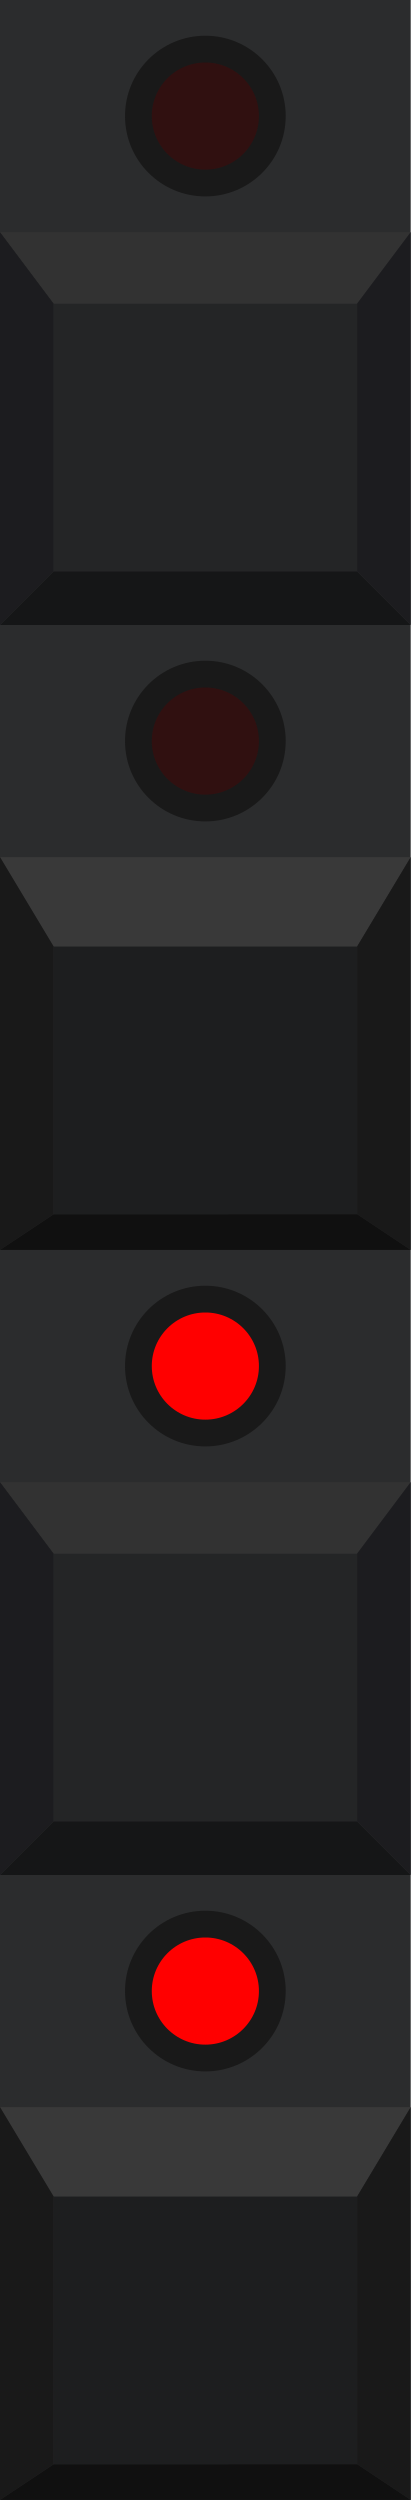
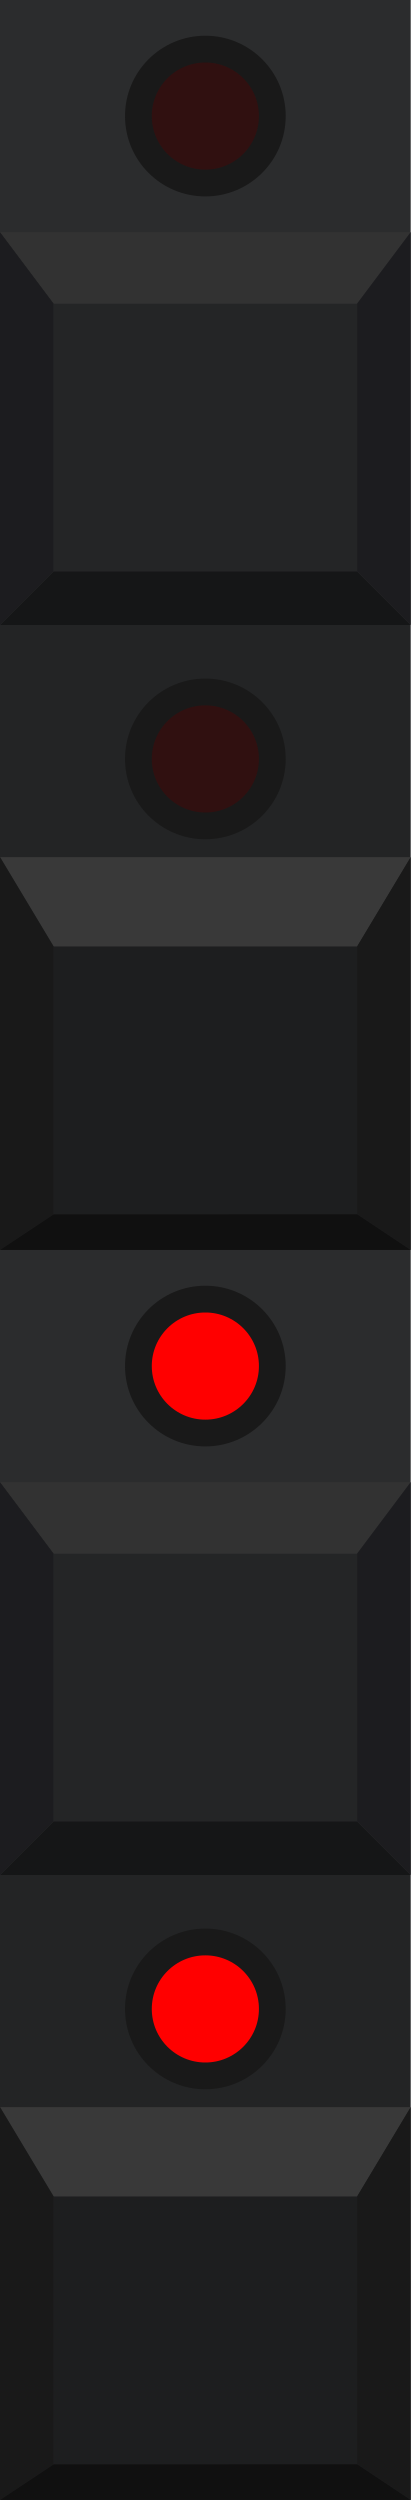
<svg xmlns="http://www.w3.org/2000/svg" width="23" height="140" viewBox="0 0 23 140" fill="none">
-   <rect y="105" width="23" height="35" fill="#2B2C2D" />
+   <rect y="105" width="23" height="35" fill="#232425" />
  <path d="M3 123H20V138H3V123Z" fill="#1D1E1F" />
  <path d="M0 118H23L20 123H3L0 118Z" fill="#393939" />
  <path d="M0 140L0 118L3 123L3 138L0 140Z" fill="#191919" />
  <path d="M23 140V118L20 123V138L23 140Z" fill="#191919" />
  <path d="M23 139.995L20 137.995L3 138L0 139.995H23Z" fill="#101010" />
-   <circle cx="11.5" cy="111.5" r="3.75" fill="#FF0000" stroke="#191919" stroke-width="1.5" />
+   <circle cx="11.5" cy="112.5" r="3.75" fill="#FF0000" stroke="#191919" stroke-width="1.5" />
  <rect y="70" width="23" height="35" fill="#2B2C2D" />
  <rect x="3" y="87" width="17" height="15" fill="#242526" />
  <path d="M0 83H23L20 87H3L0 83Z" fill="#323232" />
  <path d="M0 105H23L20 102H3L0 105Z" fill="#151617" />
  <path d="M0 105L0 83L3 87L3 102L0 105Z" fill="#1C1C1F" />
  <path d="M23 105V83L20 87V102L23 105Z" fill="#1C1C1F" />
  <circle cx="11.5" cy="76.5" r="3.75" fill="#FF0000" stroke="#191919" stroke-width="1.5" />
-   <rect y="35" width="23" height="35" fill="#2B2C2D" />
+   <rect y="35" width="23" height="35" fill="#232425" />
  <path d="M3 53H20V68H3V53Z" fill="#1D1E1F" />
  <path d="M0 48H23L20 53H3L0 48Z" fill="#393939" />
  <path d="M0 70L0 48L3 53L3 68L0 70Z" fill="#191919" />
  <path d="M23 70V48L20 53V68L23 70Z" fill="#191919" />
  <path d="M23 69.995L20 67.995L3 68L0 69.995H23Z" fill="#101010" />
-   <circle cx="11.5" cy="41.5" r="3.75" fill="#301010" stroke="#191919" stroke-width="1.5" />
+   <circle cx="11.5" cy="42.5" r="3.75" fill="#301010" stroke="#191919" stroke-width="1.5" />
  <rect width="23" height="35" fill="#2B2C2D" />
  <rect x="3" y="17" width="17" height="15" fill="#242526" />
  <path d="M0 13H23L20 17H3L0 13Z" fill="#323232" />
  <path d="M0 35H23L20 32H3L0 35Z" fill="#151617" />
  <path d="M0 35L0 13L3 17L3 32L0 35Z" fill="#1C1C1F" />
  <path d="M23 35V13L20 17V32L23 35Z" fill="#1C1C1F" />
  <circle cx="11.5" cy="6.5" r="3.75" fill="#301010" stroke="#191919" stroke-width="1.5" />
</svg>
